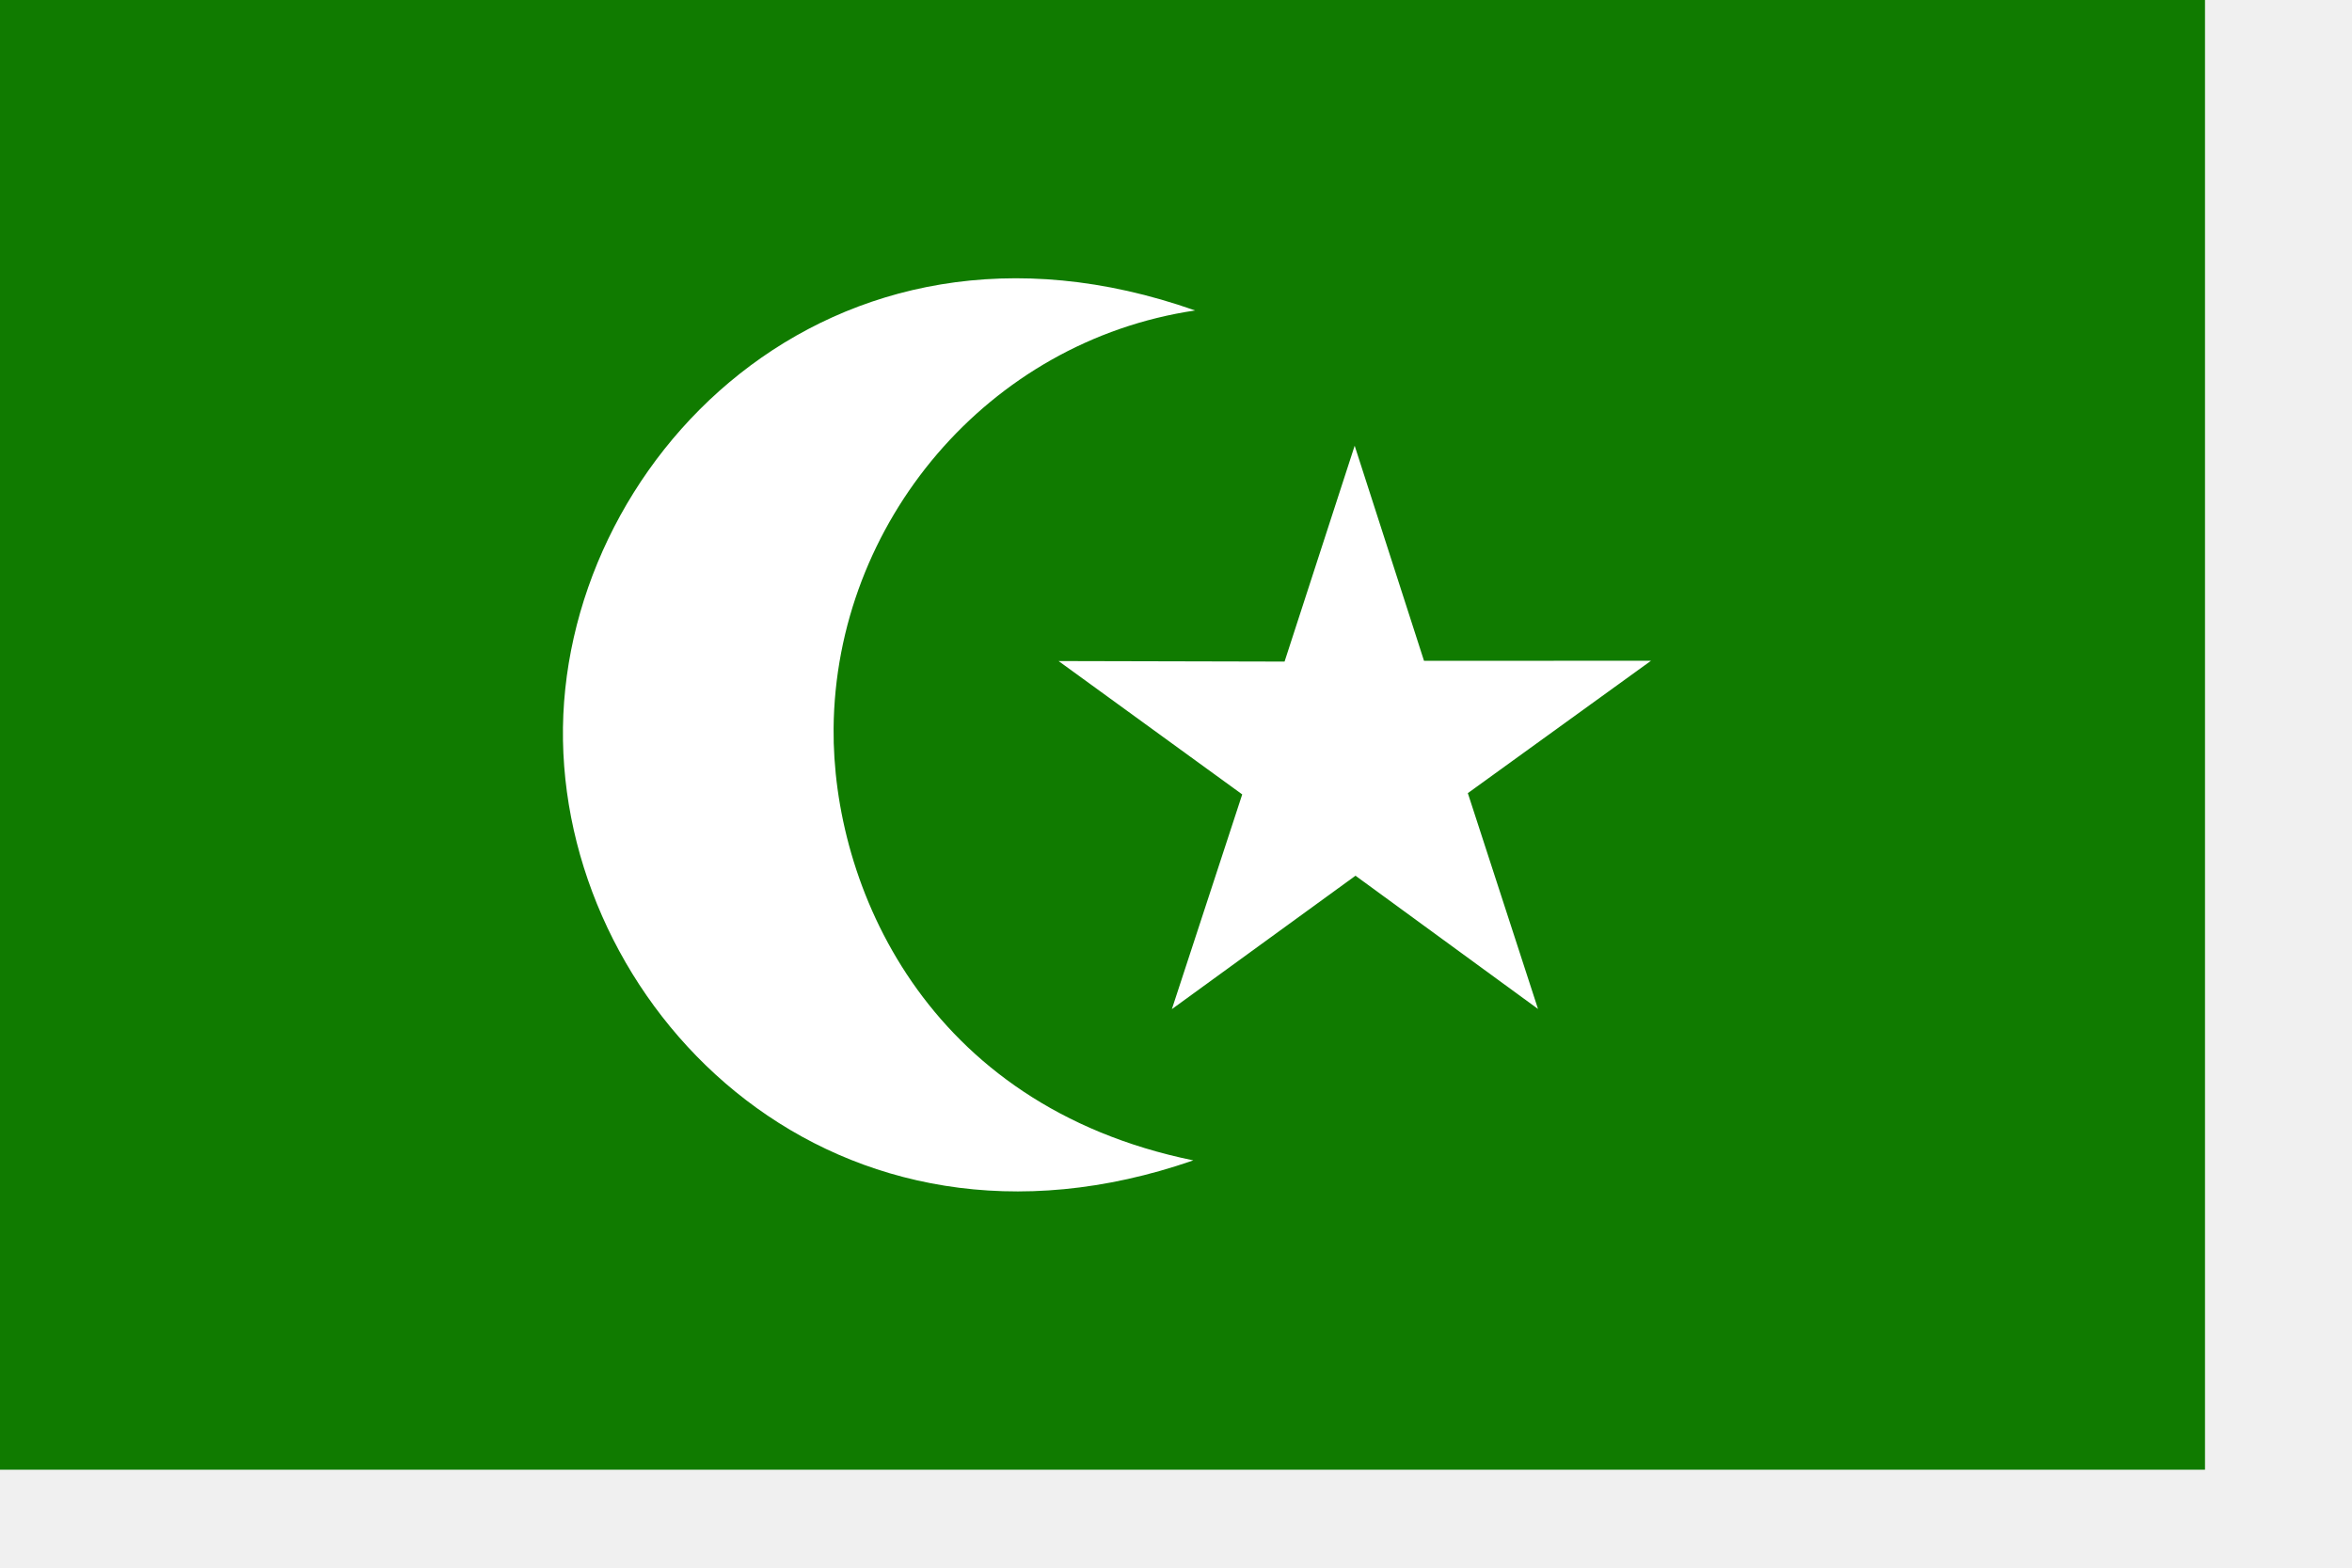
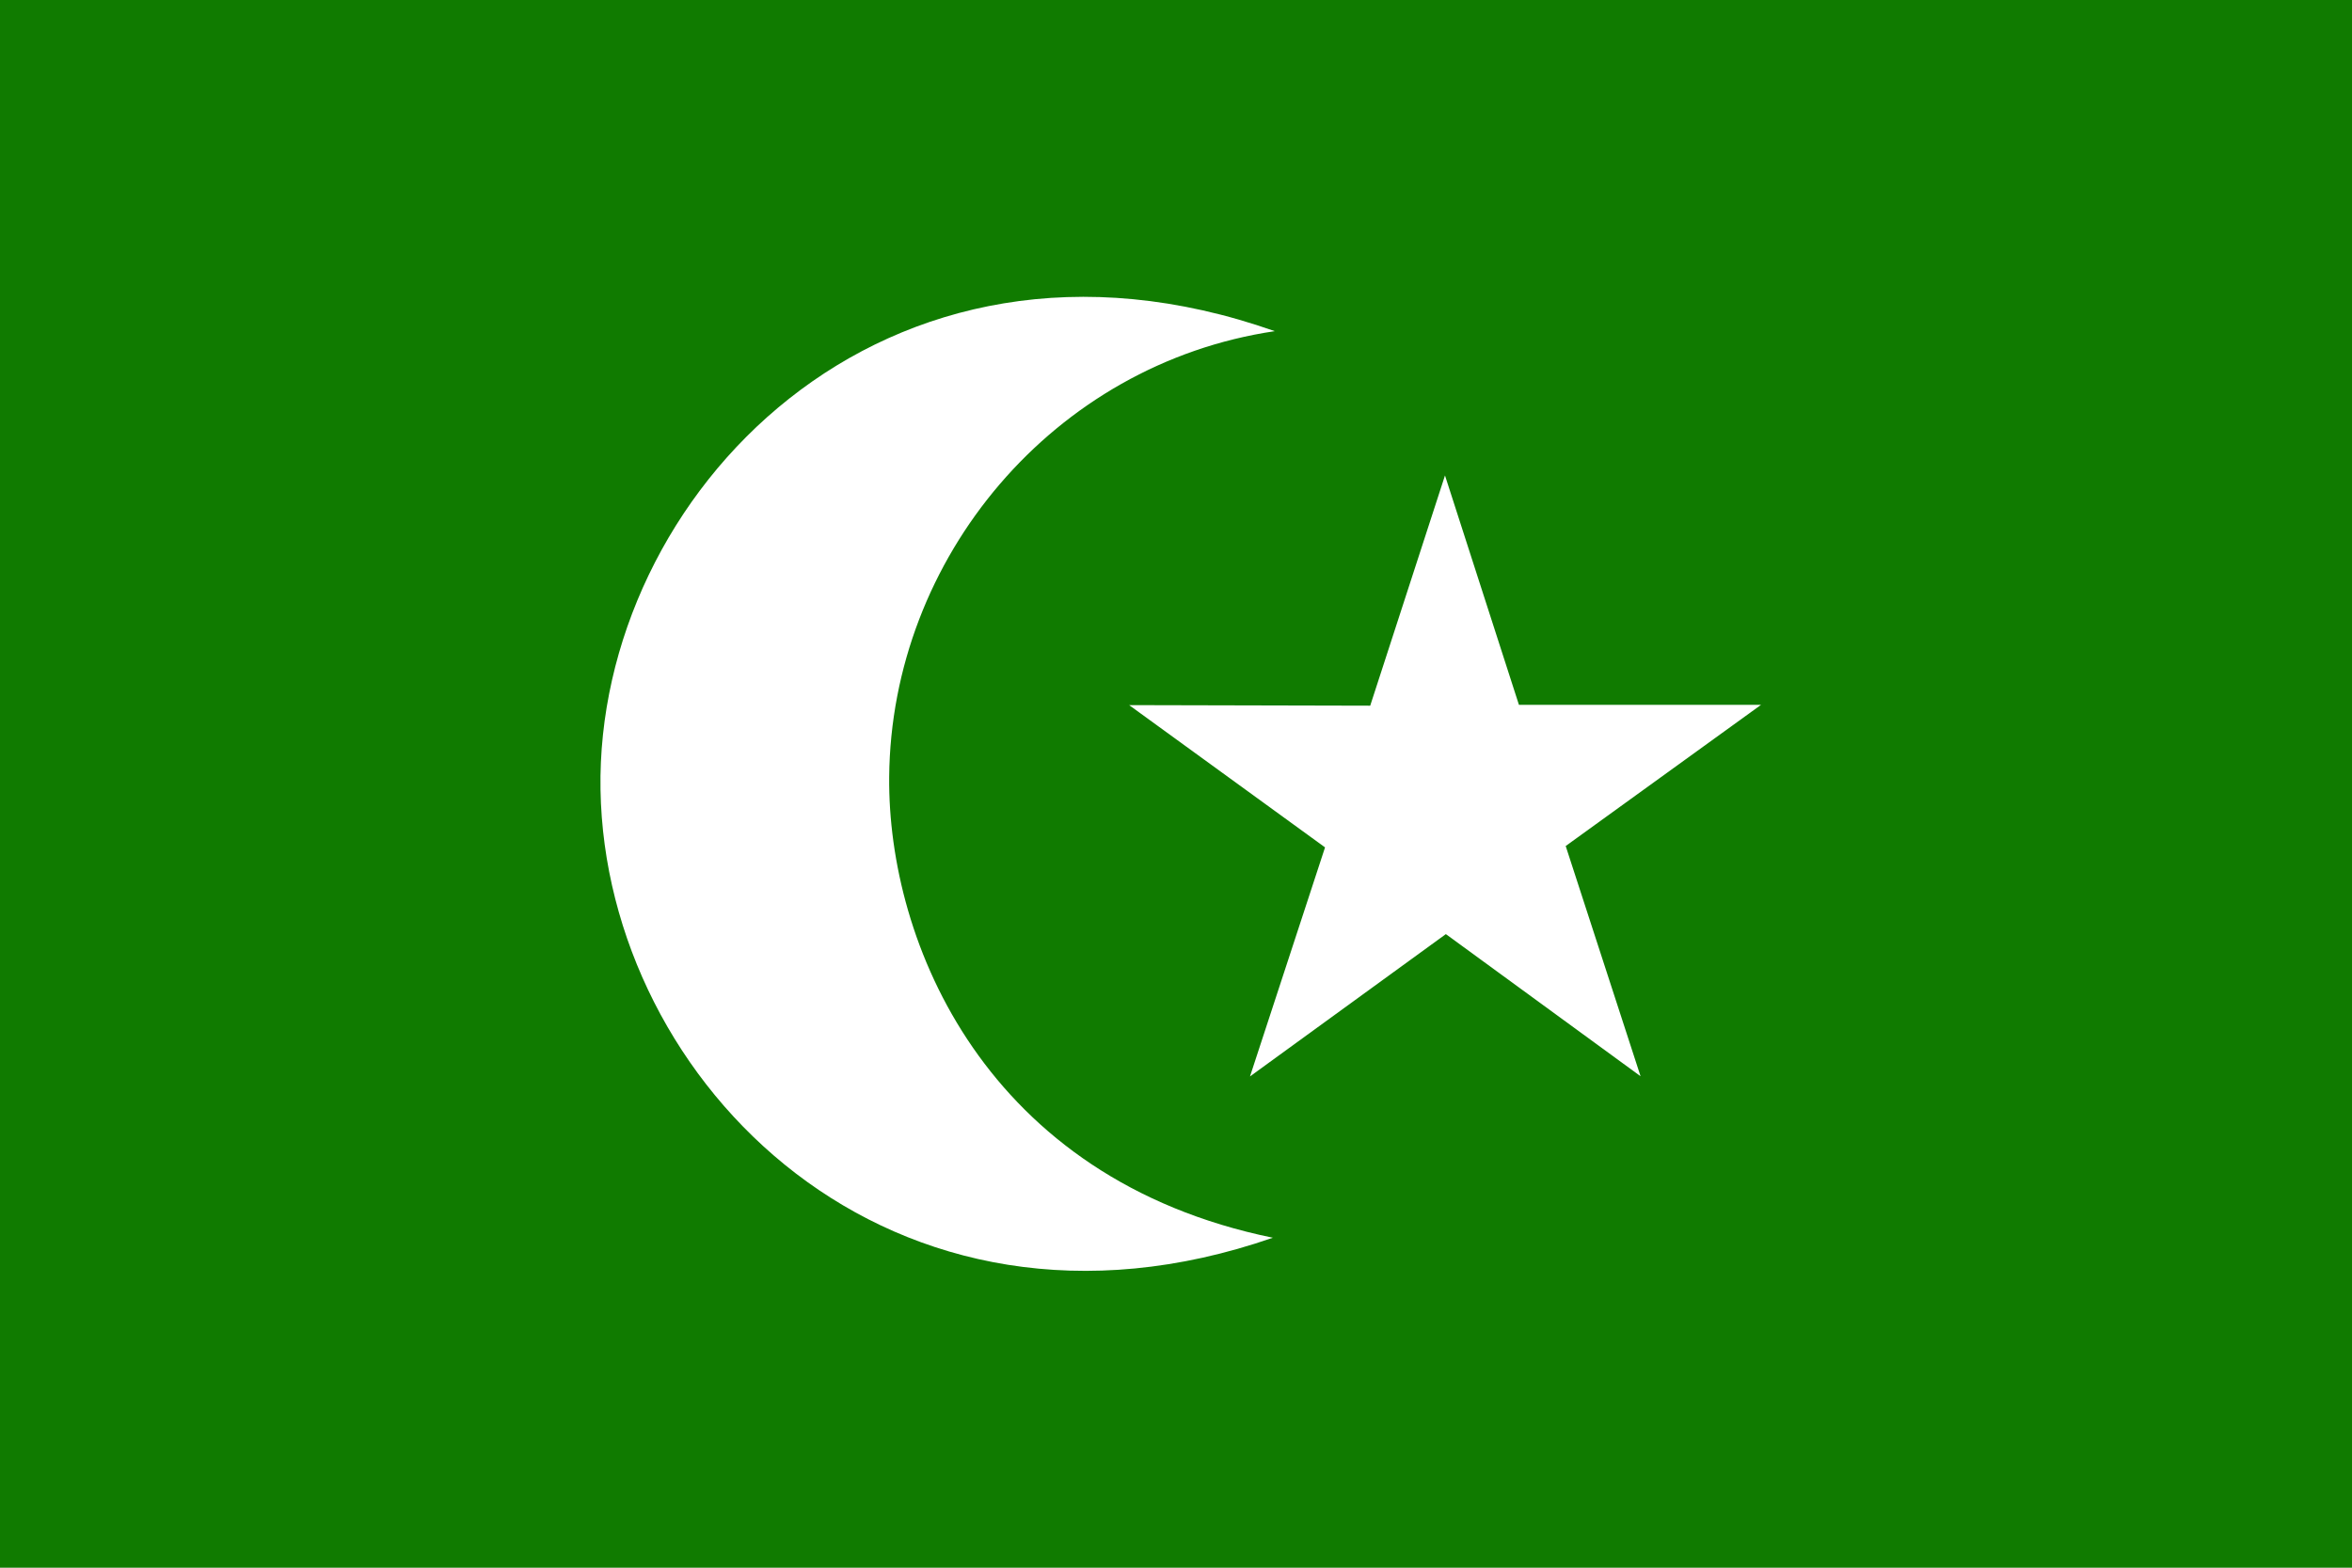
- <svg xmlns="http://www.w3.org/2000/svg" height="250pt" id="svg607" width="375pt" version="1.0">
+ <svg xmlns="http://www.w3.org/2000/svg" height="234.375pt" id="svg607" width="351.562pt" version="1.0">
  <defs id="defs609" />
-   <rect height="312.5" id="rect612" style="font-size:12px;fill:#107b00;fill-opacity:1;fill-rule:evenodd;stroke-width:1pt" width="468.75" x="0" y="4.2557716e-05" />
-   <g id="g3932" transform="translate(-85.92652,3.542419)">
-     <polygon d="M 331.876,176.562 L 315.967,165.245 L 300.248,176.969 L 306.095,158.341 L 290.088,147.015 L 309.611,146.819 L 315.436,128.095 L 321.655,146.602 L 341.263,146.357 L 325.583,157.99 L 331.876,176.562 z " transform="matrix(2.460592,3.048588e-2,-3.048588e-2,2.460592,-398.3439,-233.573)" style="font-size:12px;fill:#ffffff;fill-opacity:1;fill-rule:evenodd;stroke-width:1pt" points="331.876,176.562 315.967,165.245 300.248,176.969 306.095,158.341 290.088,147.015 309.611,146.819 315.436,128.095 321.655,146.602 341.263,146.357 325.583,157.99 331.876,176.562 " id="polygon644" />
-     <path style="fill:#ffffff;fill-opacity:1;fill-rule:evenodd;stroke:none;stroke-width:1pt;stroke-linecap:butt;stroke-linejoin:miter;stroke-opacity:1" id="path648" d="M 339.604,243.186 C 263.731,269.523 206.601,212.426 205.607,153.886 C 204.615,95.347 262.065,34.981 339.99,62.471 C 295.9,69.009 263.524,107.651 263.137,151.339 C 262.842,184.373 282.378,231.46 339.604,243.186 z " />
+   <rect height="312.5" id="rect612" style="font-size:12px;fill:#107b00;fill-opacity:1;fill-rule:evenodd;stroke-width:1pt" width="468.75" x="0" y="0" />
+   <g id="g3932" transform="translate(-85.92652,3.542376)">
+     <polygon d="m 331.876,176.562 -15.909,-11.317 -15.719,11.724 5.847,-18.628 -16.007,-11.326 19.523,-0.195 5.826,-18.724 6.219,18.507 19.608,-0.246 -15.679,11.633 z" transform="matrix(2.460592,0.03048588,-0.03048588,2.460592,-398.3439,-233.573)" style="font-size:12px;fill:#ffffff;fill-opacity:1;fill-rule:evenodd;stroke-width:1pt" points="331.876,176.562 315.967,165.245 300.248,176.969 306.095,158.341 290.088,147.015 309.611,146.819 315.436,128.095 321.655,146.602 341.263,146.357 325.583,157.99 331.876,176.562 " id="polygon644" />
+     <path style="fill:#ffffff;fill-opacity:1;fill-rule:evenodd;stroke:none;stroke-width:1pt;stroke-linecap:butt;stroke-linejoin:miter;stroke-opacity:1" id="path648" d="M 339.604,243.186 C 263.731,269.523 206.601,212.426 205.607,153.886 204.615,95.347 262.065,34.981 339.99,62.471 c -44.09,6.538 -76.466,45.18 -76.853,88.869 -0.295,33.034 19.241,80.121 76.466,91.846 z" />
  </g>
</svg>
